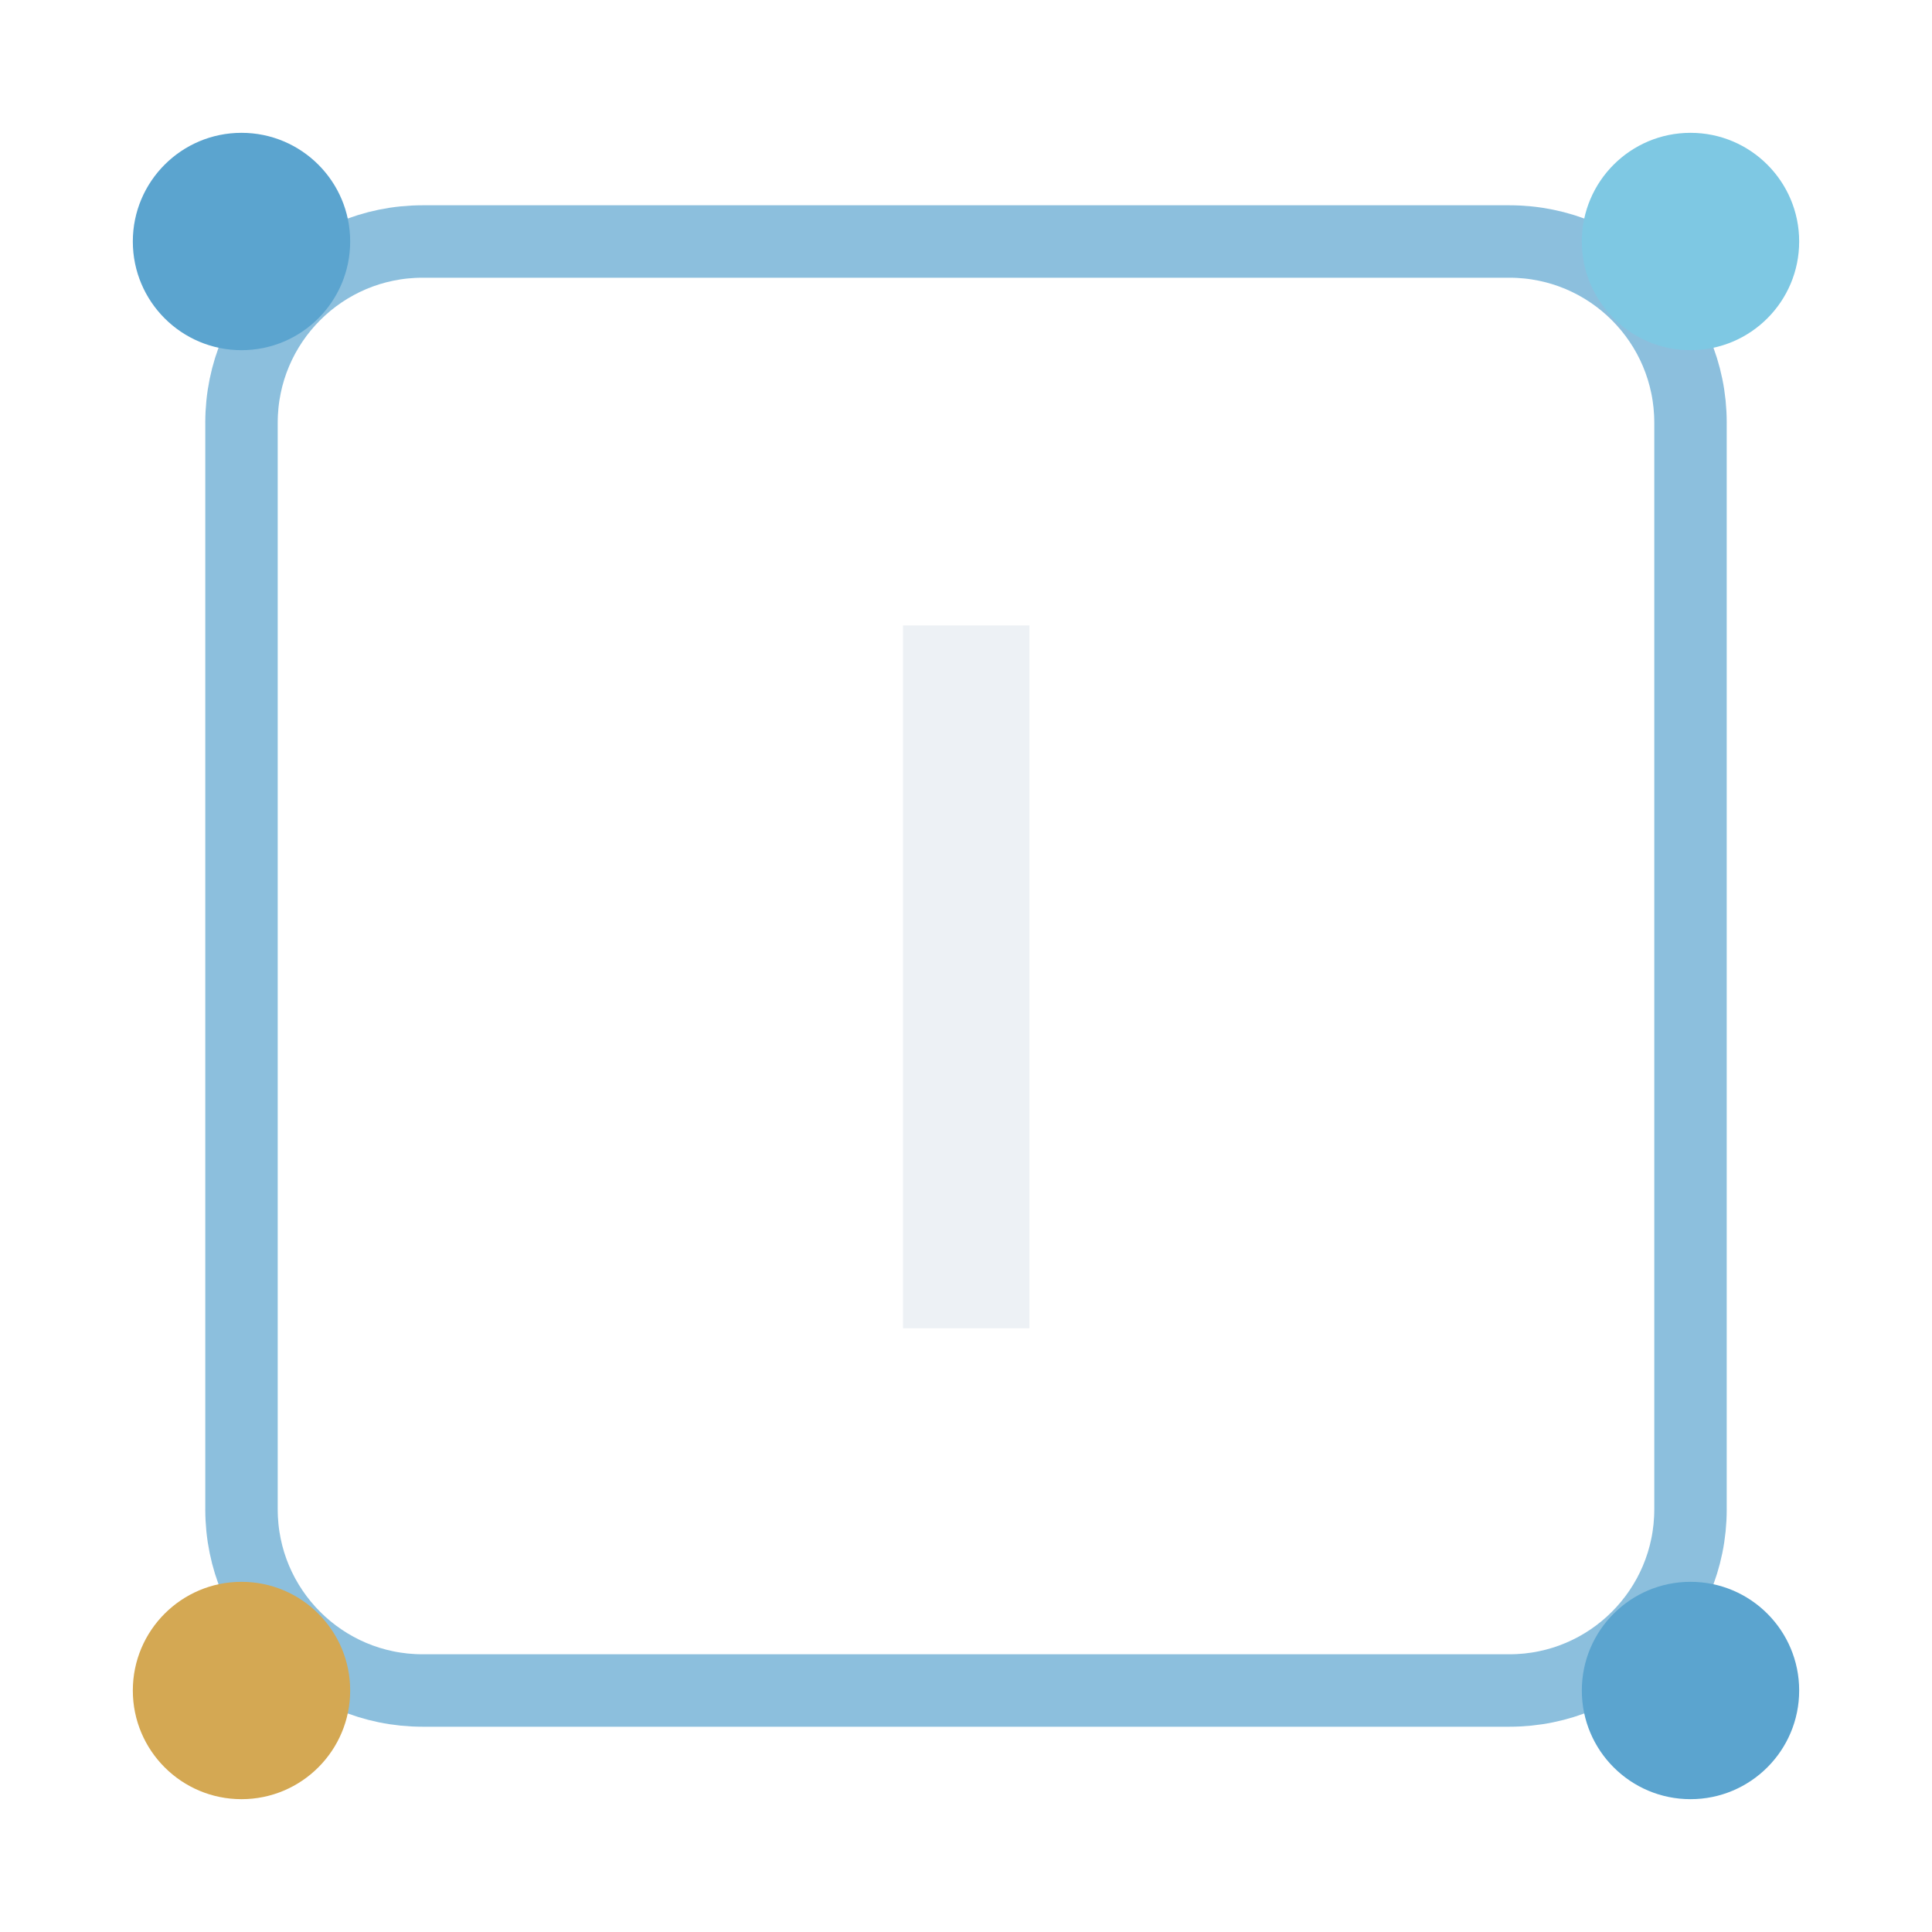
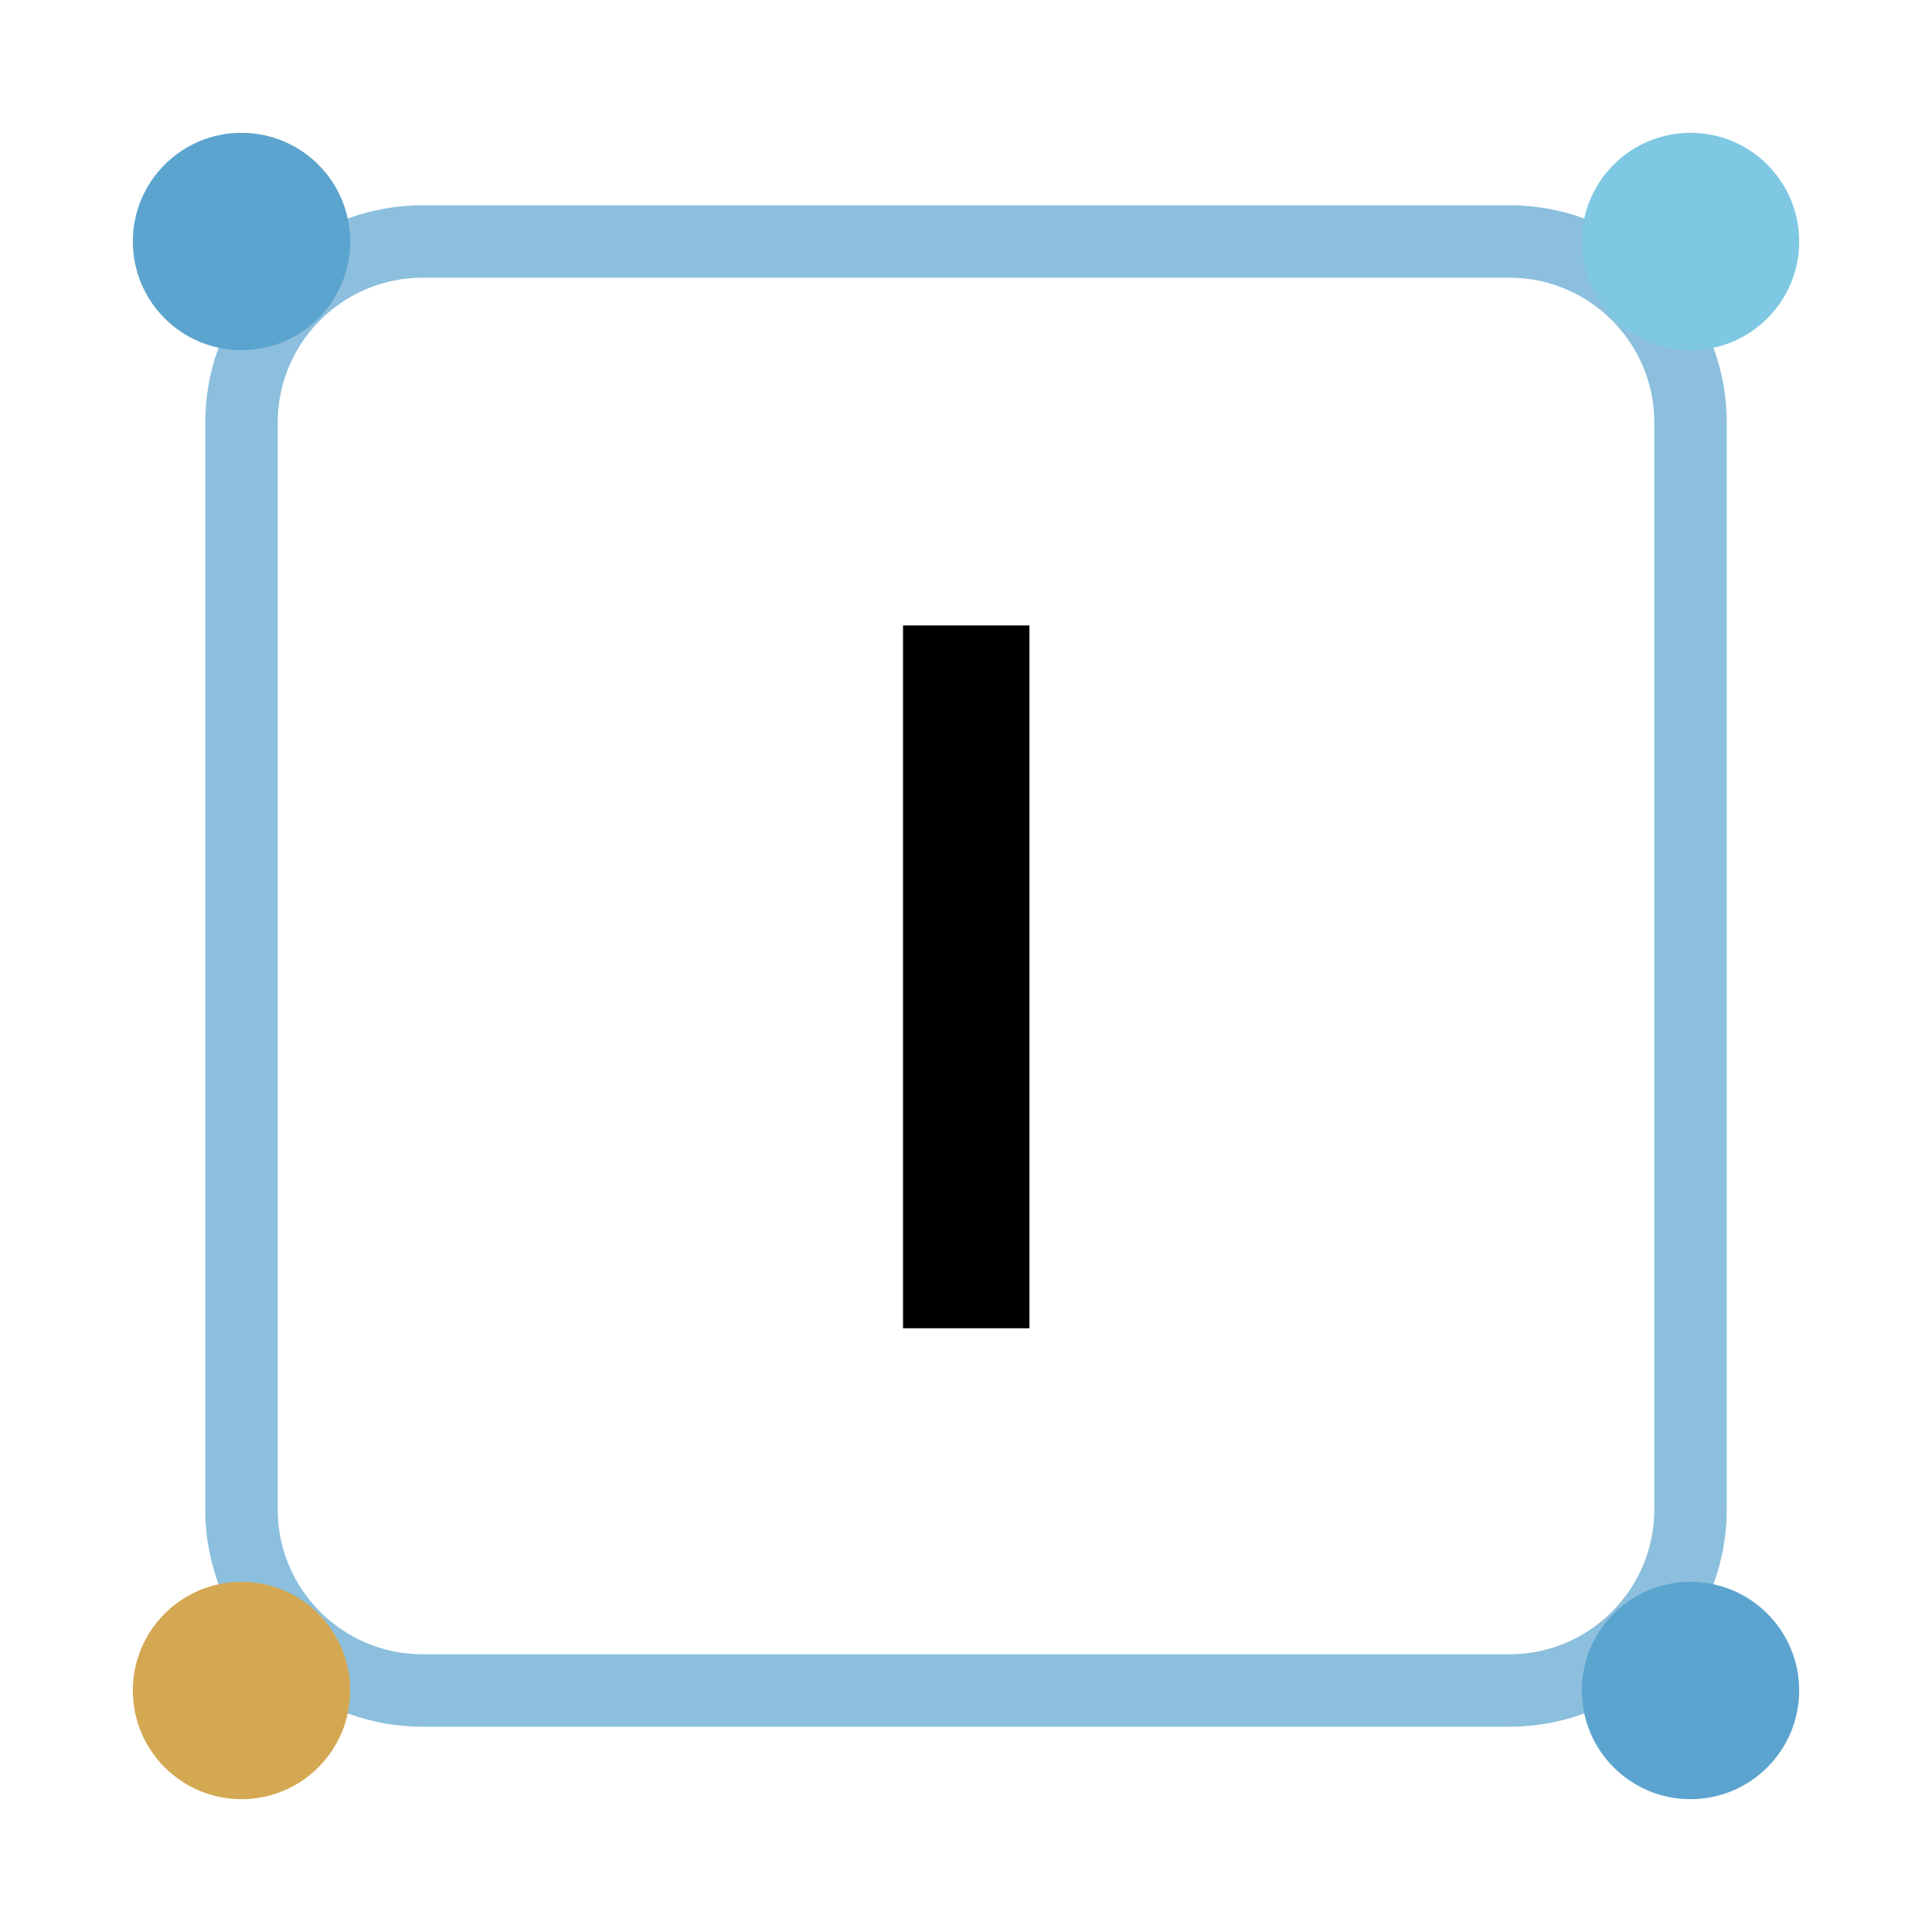
<svg xmlns="http://www.w3.org/2000/svg" viewBox="0 0 32 32" role="img" aria-hidden="true">
  <rect x="4" y="4" width="24" height="24" rx="3" fill="none" stroke="#5ba4cf" stroke-width="1.2" opacity="0.7" />
  <circle cx="4" cy="4" r="1.8" fill="#5ba4cf" />
  <circle cx="28" cy="4" r="1.8" fill="#7ec8e3" />
  <circle cx="4" cy="28" r="1.8" fill="#d4a853" />
  <circle cx="28" cy="28" r="1.8" fill="#5ba4cf" />
-   <text x="16" y="22" text-anchor="middle" font-family="Inter, system-ui, sans-serif" font-weight="600" font-size="16" fill="#edf1f5">I</text>
+   <text x="16" y="22" text-anchor="middle" font-family="Inter, system-ui, sans-serif" font-weight="600" font-size="16" fill="currentColor">I</text>
</svg>
